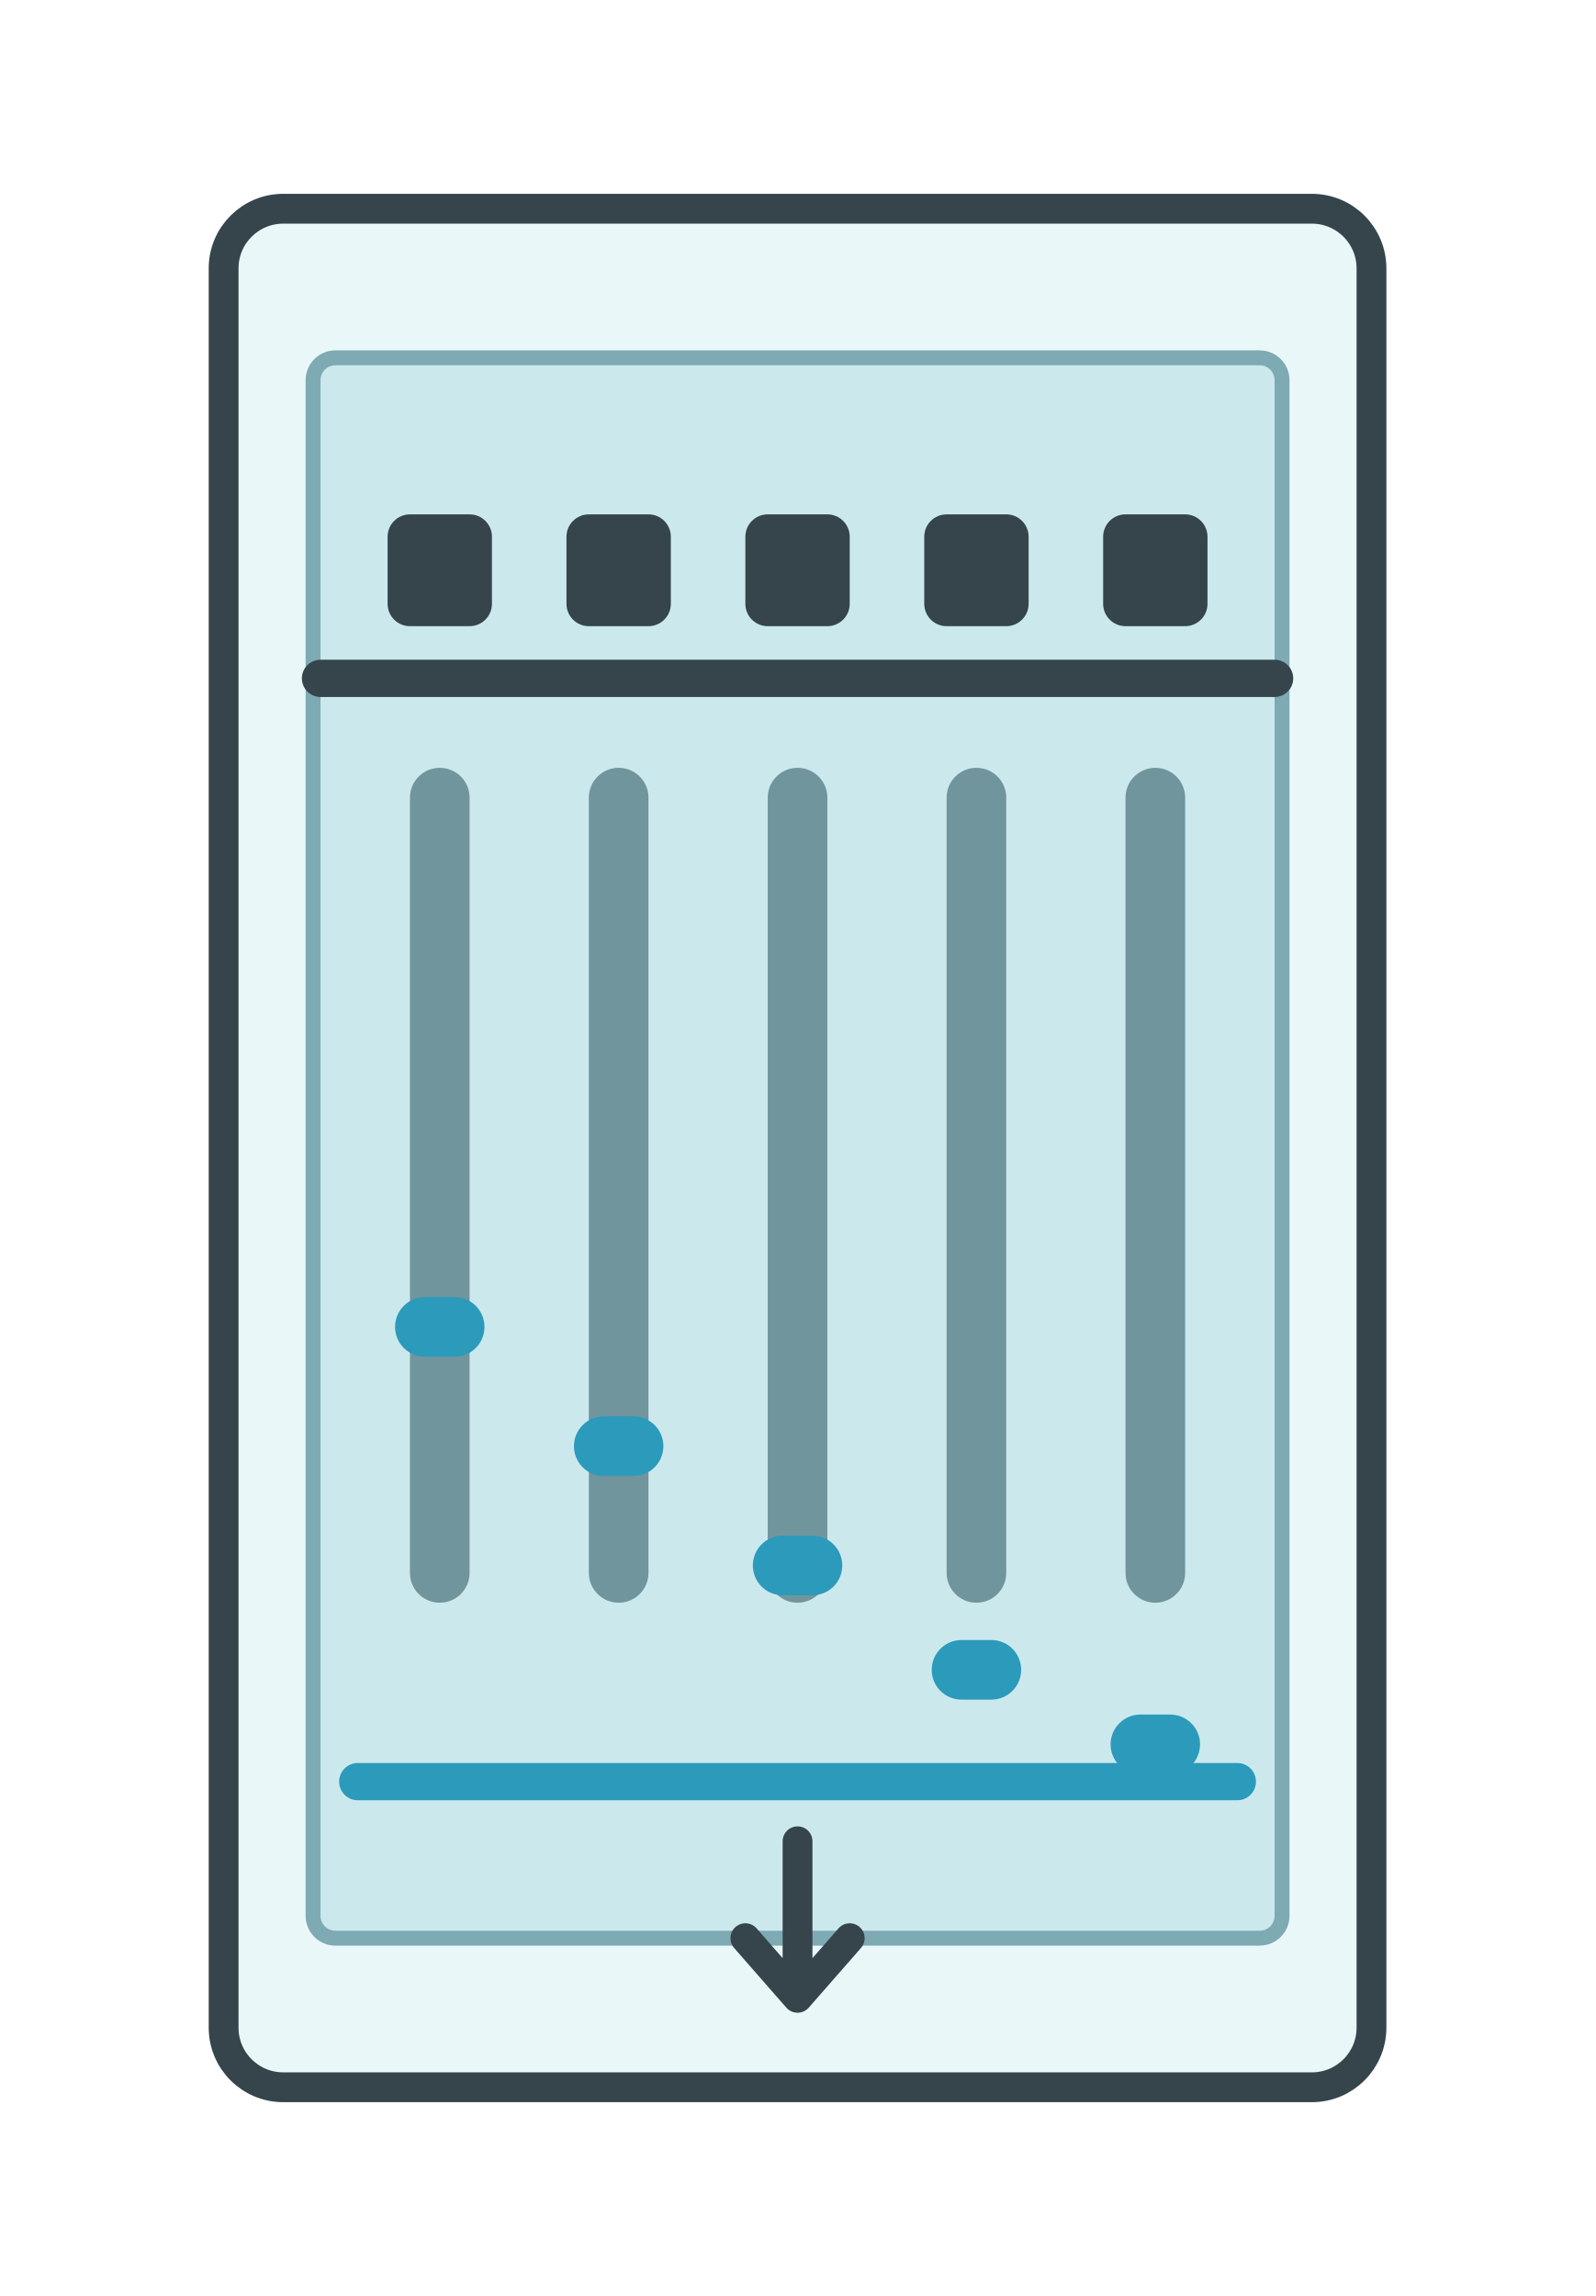
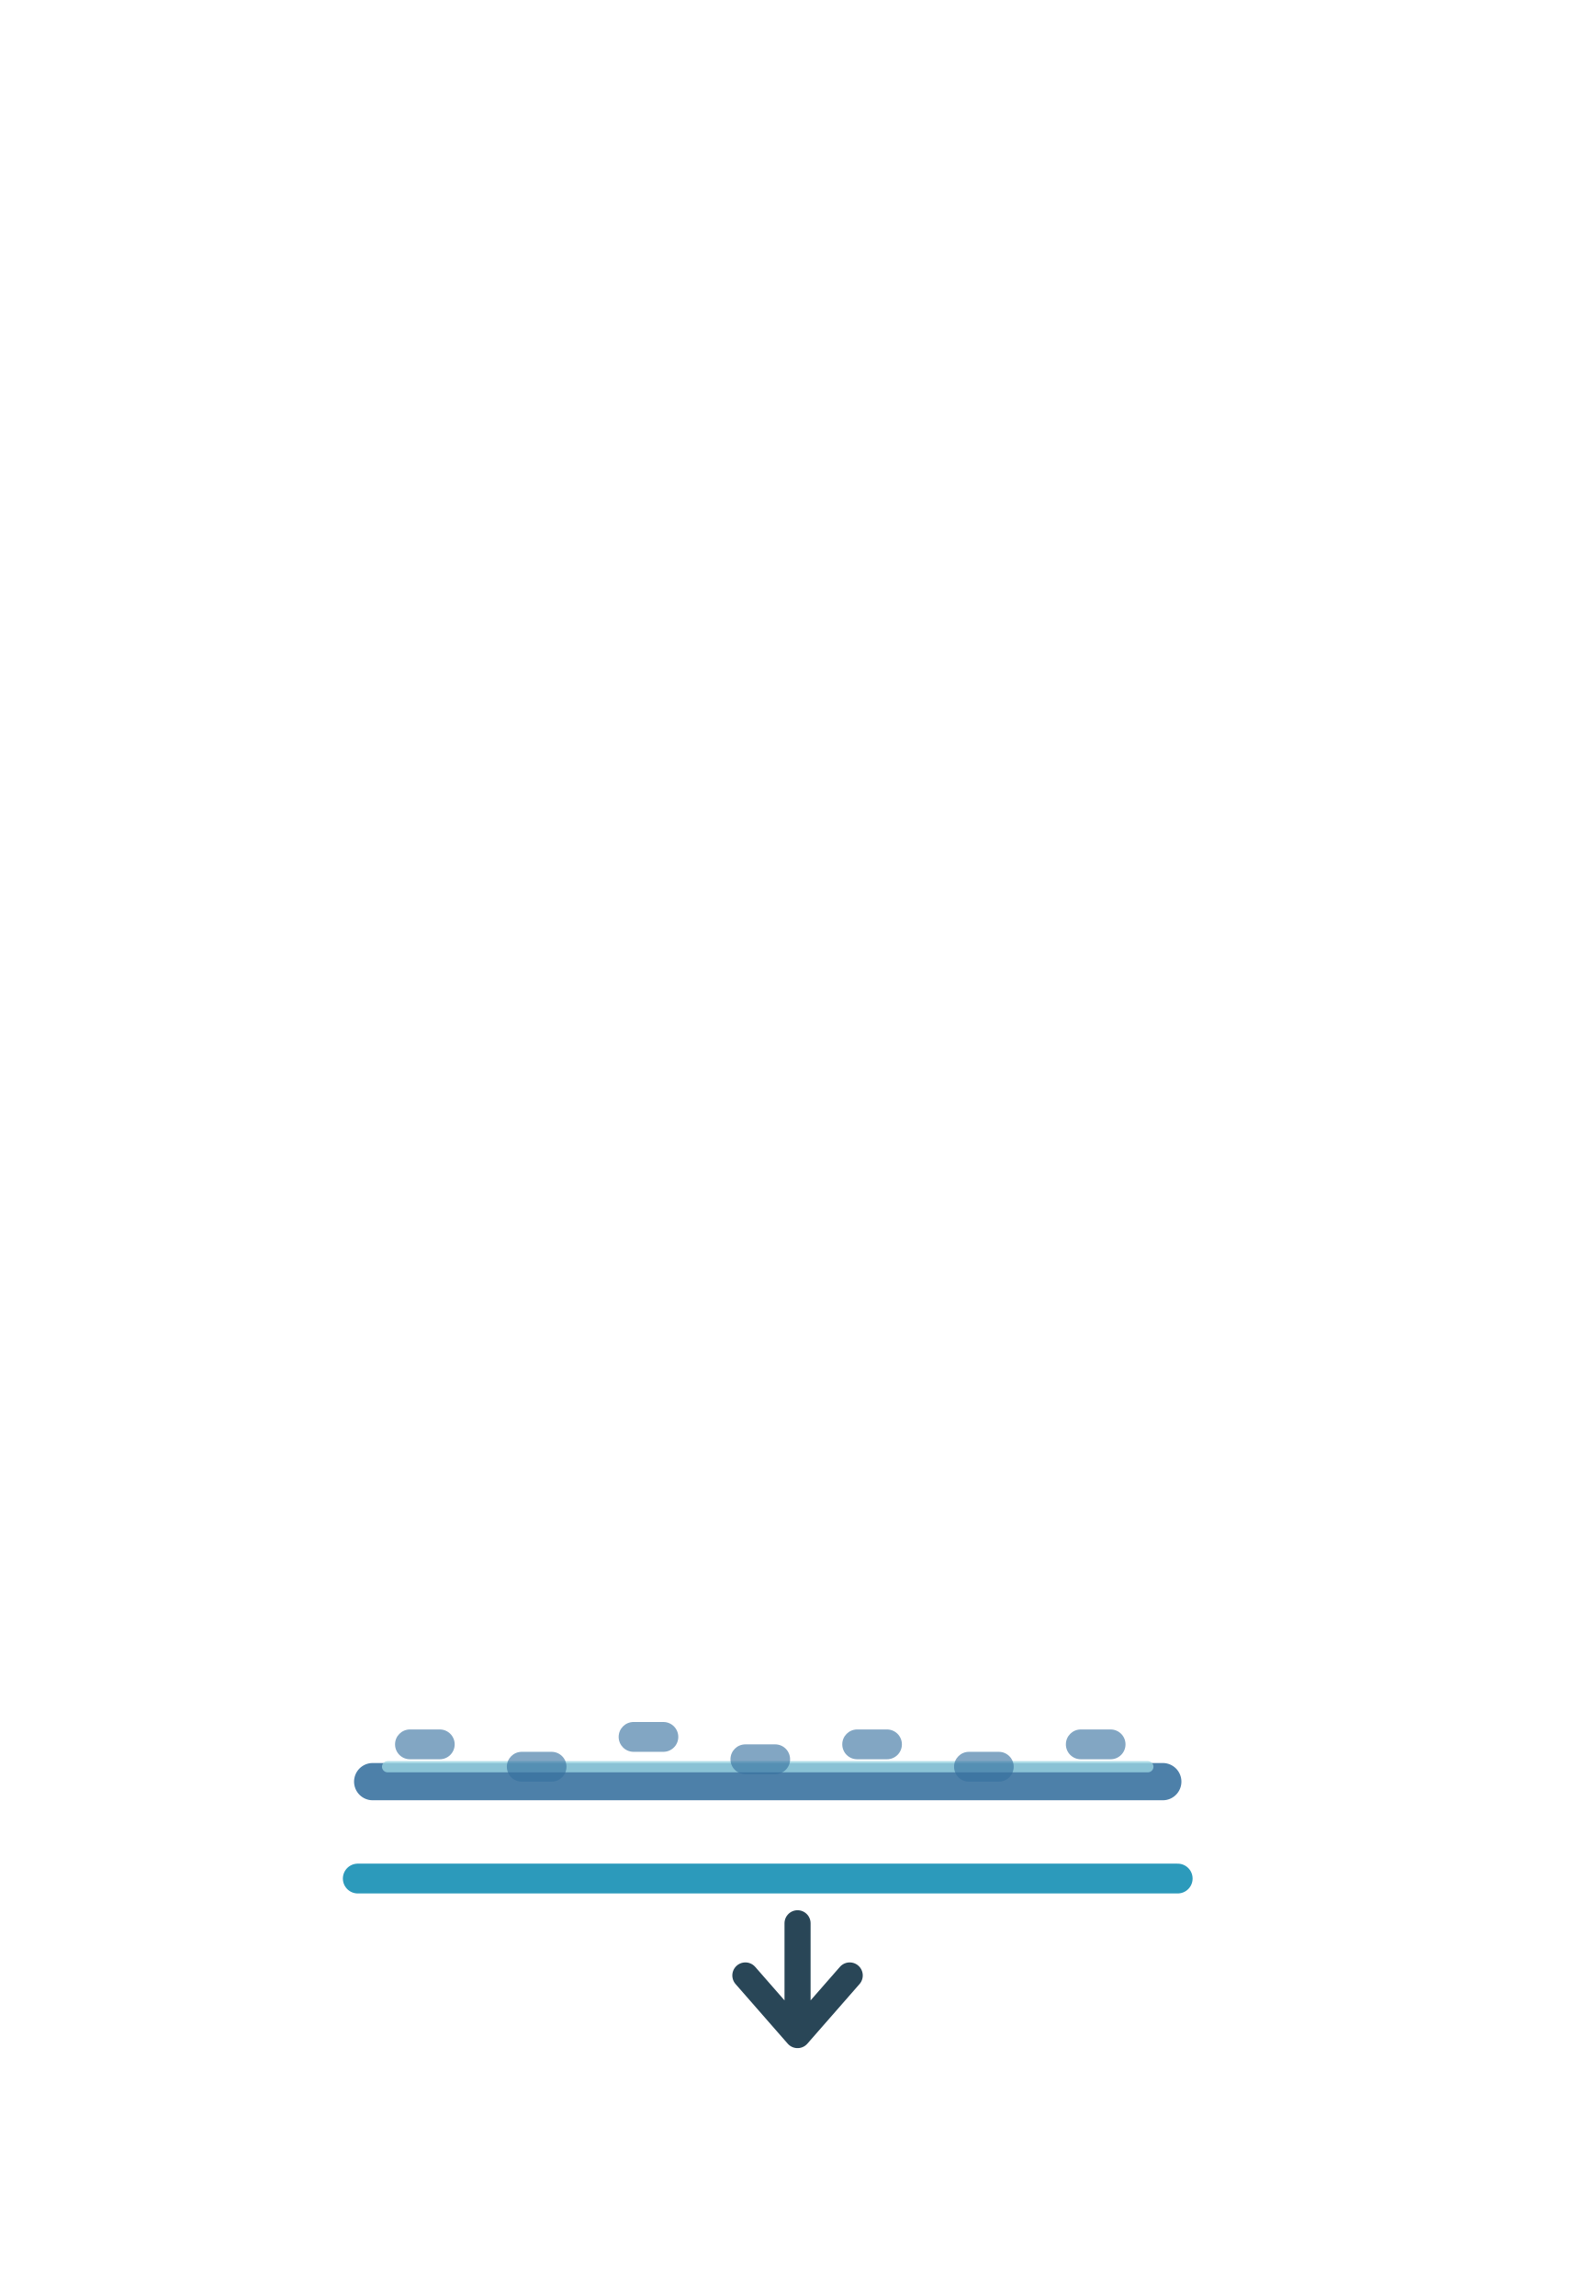
<svg xmlns="http://www.w3.org/2000/svg" viewBox="0 0 214 308" preserveAspectRatio="xMidYMid meet">
-   <rect x="30" y="28" width="154" height="252" rx="8" fill="#eaf7f8" stroke="#35454b" stroke-width="4" />
-   <rect x="42" y="48" width="130" height="212" rx="3" fill="#cbe9ed" stroke="#7eaab4" stroke-width="2" />
-   <path d="M43 91H171" fill="none" stroke="#35454b" stroke-width="5" stroke-linecap="round" />
-   <g fill="#35454b">
-     <rect x="52" y="69" width="14" height="15" rx="3" />
-     <rect x="76" y="69" width="14" height="15" rx="3" />
-     <rect x="100" y="69" width="14" height="15" rx="3" />
-     <rect x="124" y="69" width="14" height="15" rx="3" />
-     <rect x="148" y="69" width="14" height="15" rx="3" />
+   <g id="migration_near_bottom" fill="none" stroke-linecap="round">
+     <path d="M50 239h106" stroke="#356f9e" stroke-width="5" opacity=".88" />
+     <path d="M52 237h102" stroke="#9bd5e1" stroke-width="1.5" opacity=".78" />
+     <g fill="#356f9e" stroke="none" opacity=".62">
+       <rect x="53" y="232" width="8" height="4" rx="2" />
+       <rect x="68" y="235" width="8" height="4" rx="2" />
+       <rect x="83" y="231" width="8" height="4" rx="2" />
+       <rect x="98" y="234" width="8" height="4" rx="2" />
+       <rect x="113" y="232" width="8" height="4" rx="2" />
+       <rect x="128" y="235" width="8" height="4" rx="2" />
+       <rect x="143" y="232" width="8" height="4" rx="2" />
+     </g>
+     <path d="M48 252h110" stroke="#2c9abb" stroke-width="4" />
+     <path d="M107 258v13m-7-6 7 8 7-8" stroke="#294657" stroke-width="3.5" stroke-linejoin="round" />
  </g>
-   <g fill="#5a7f8a" opacity=".8">
-     <rect x="55" y="103" width="8" height="112" rx="4" />
-     <rect x="79" y="103" width="8" height="112" rx="4" />
-     <rect x="103" y="103" width="8" height="112" rx="4" />
-     <rect x="127" y="103" width="8" height="112" rx="4" />
-     <rect x="151" y="103" width="8" height="112" rx="4" />
-   </g>
-   <g fill="#2c9abb">
-     <rect x="53" y="174" width="12" height="8" rx="4" />
-     <rect x="77" y="190" width="12" height="8" rx="4" />
-     <rect x="101" y="206" width="12" height="8" rx="4" />
-     <rect x="125" y="220" width="12" height="8" rx="4" />
-     <rect x="149" y="230" width="12" height="8" rx="4" />
-   </g>
-   <path d="M48 239H166" fill="none" stroke="#2c9abb" stroke-width="5" stroke-linecap="round" />
-   <path d="M107 247V266M100 260l7 8 7-8" fill="none" stroke="#35454b" stroke-width="4" stroke-linecap="round" stroke-linejoin="round" />
</svg>
